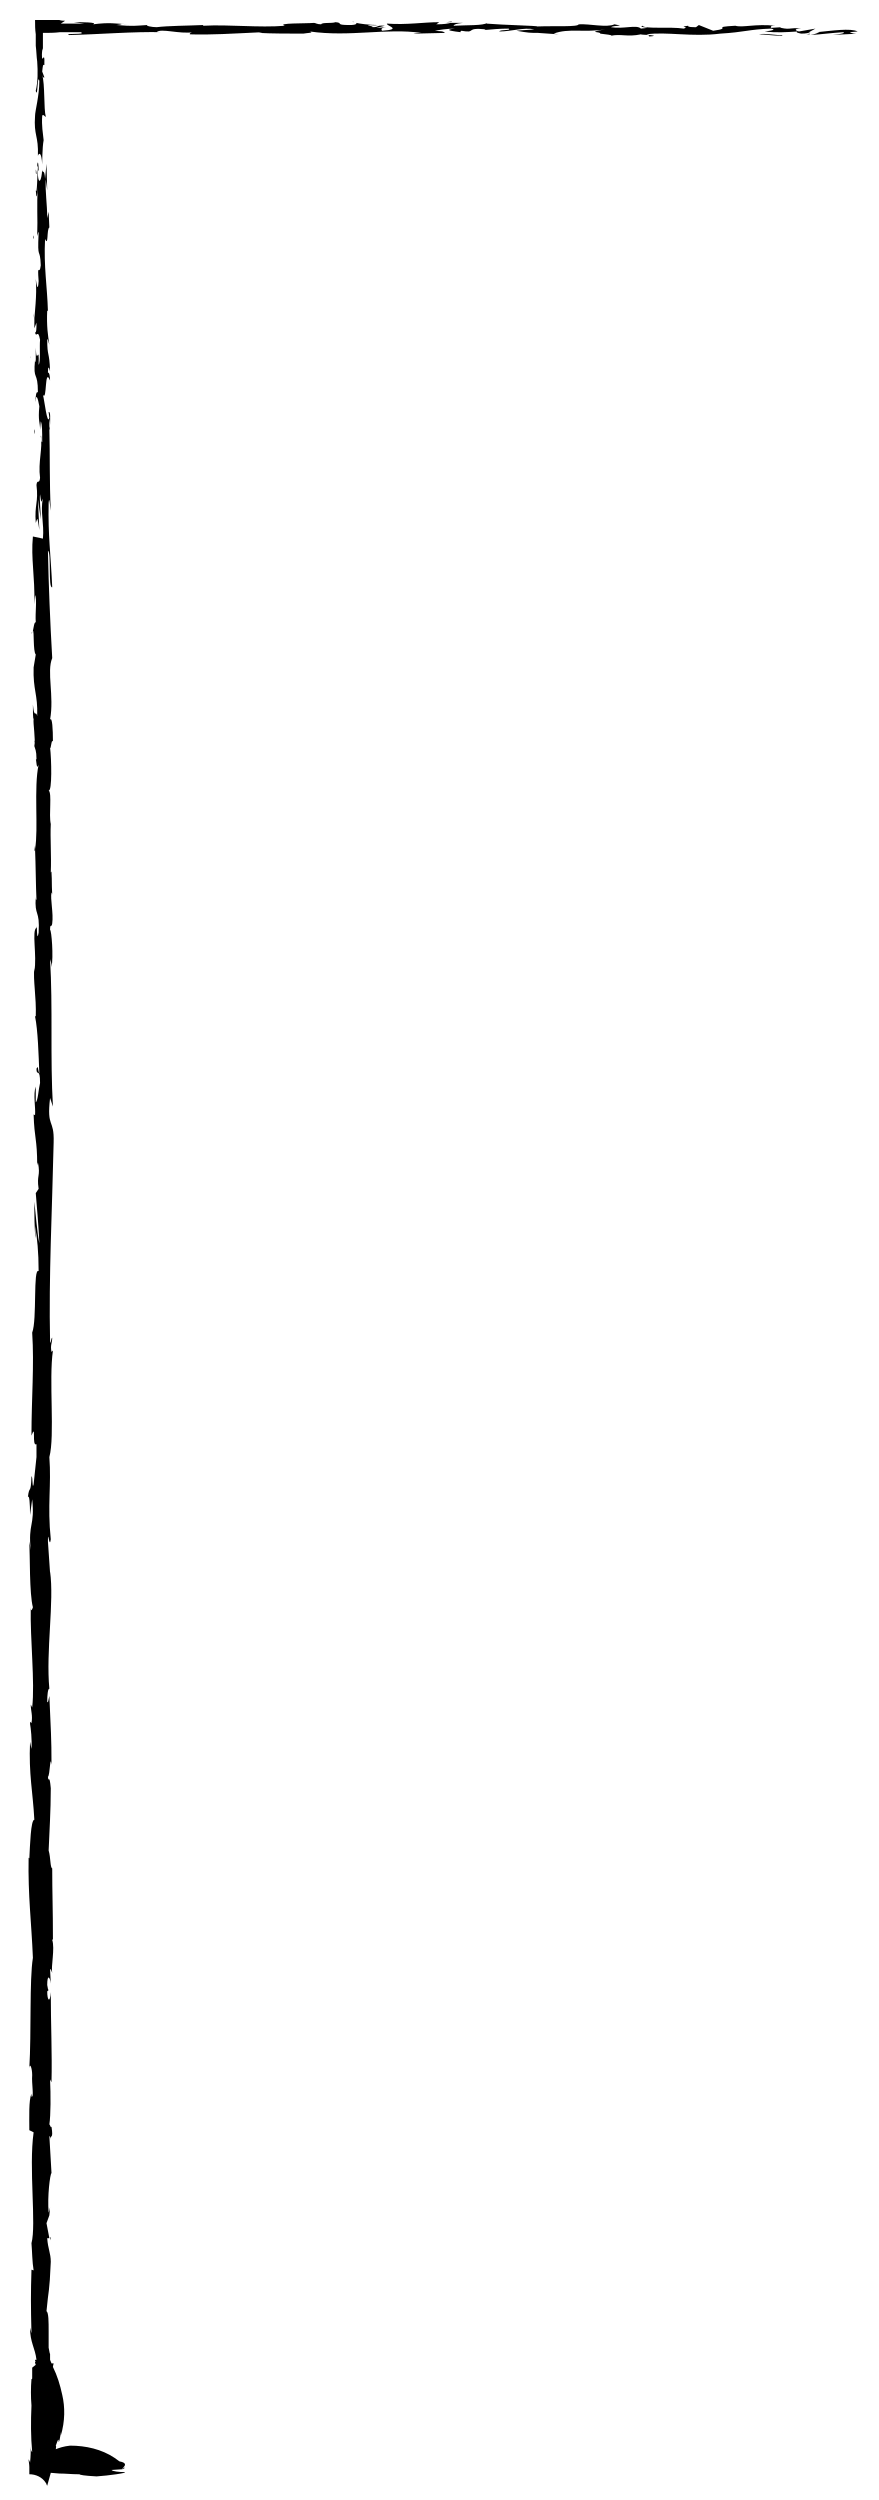
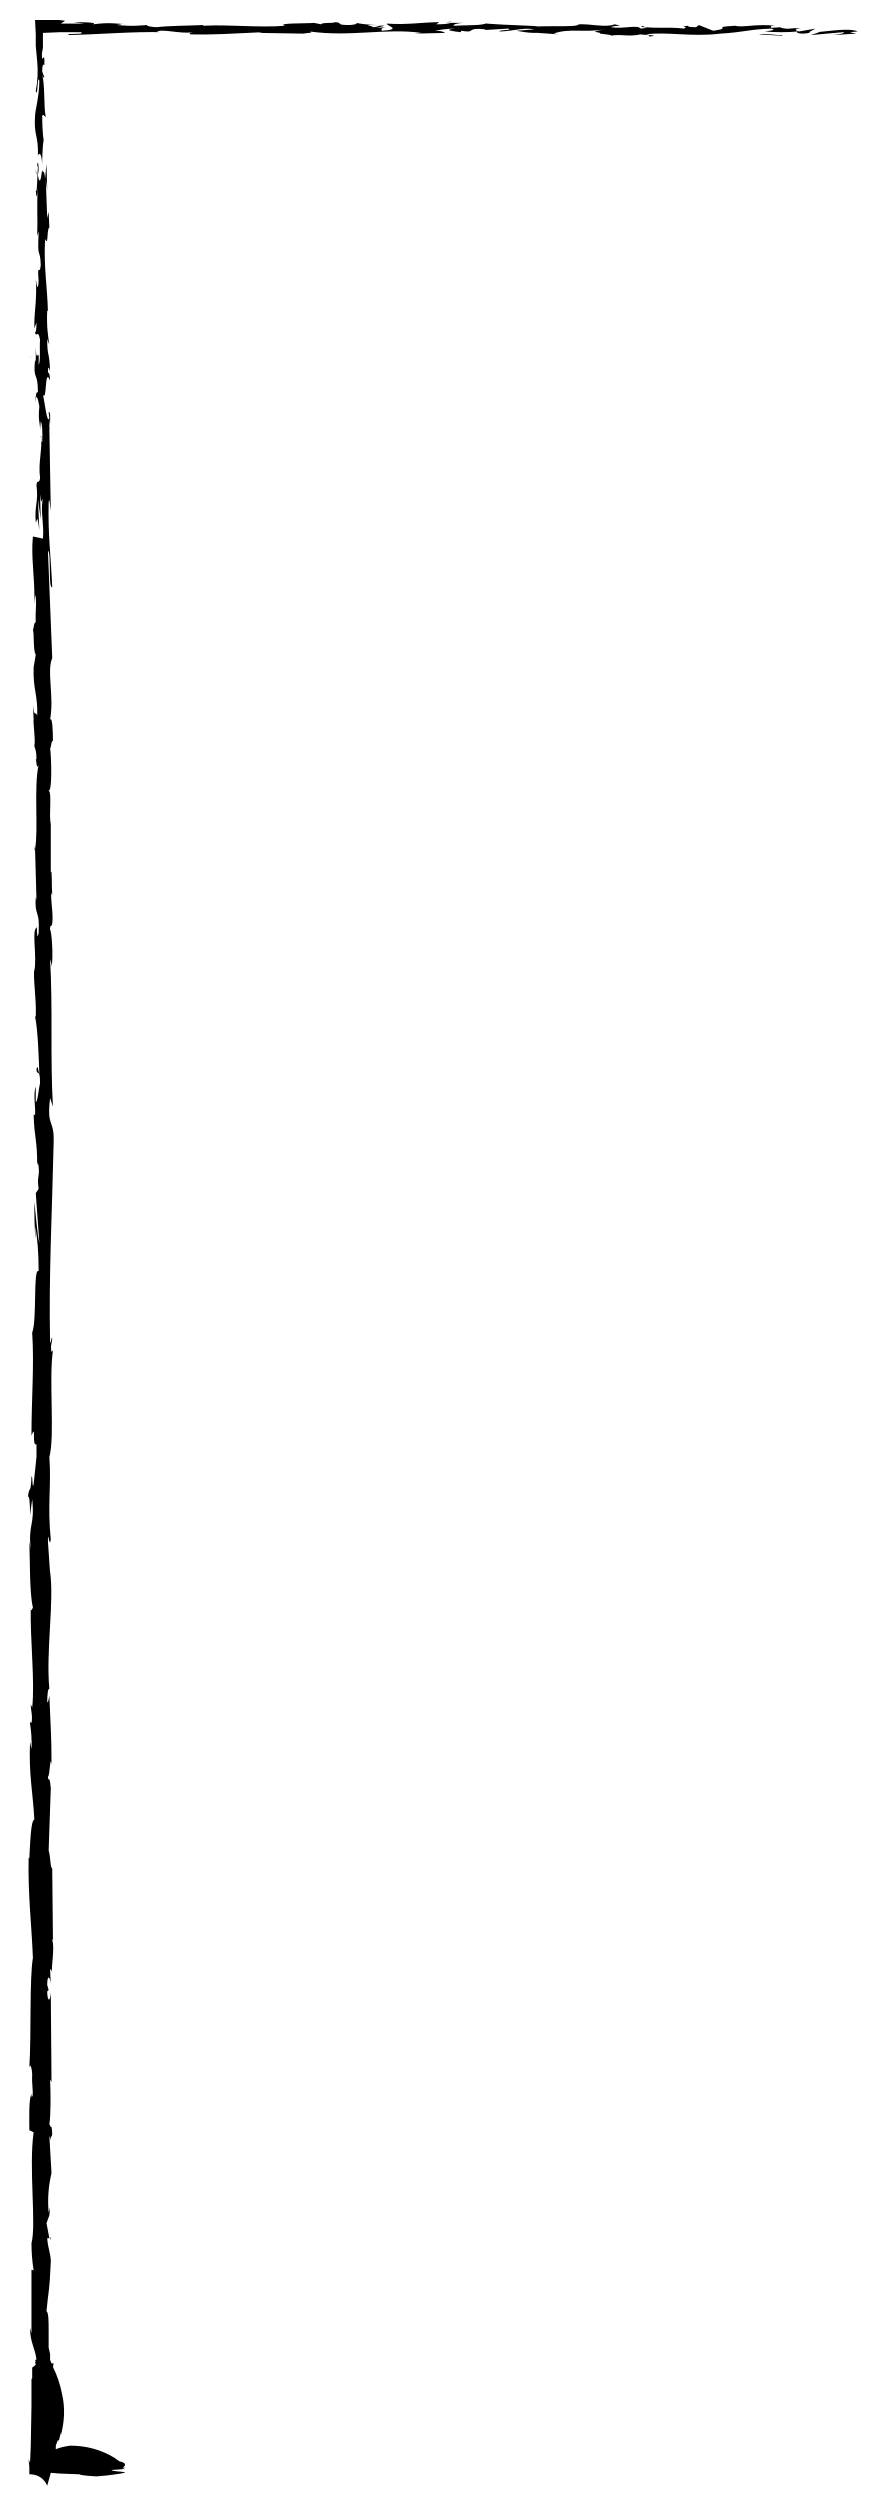
- <svg xmlns="http://www.w3.org/2000/svg" version="1.1" id="Layer_1" x="0px" y="0px" viewBox="0 0 122.8 349.5" style="enable-background:new 0 0 122.8 349.5;" xml:space="preserve">
-   <path d="M15.6,345.3l1.5-0.1c0-0.1,0-0.1,0.1-0.2c0.3-0.3,0.6-0.7-0.5-0.9l-0.7-0.5c-1.8-1.2-4-1.7-6.2-1.7c-0.9,0.1-1.5,0.3-2,0.5  c0-0.2,0.1-0.4,0-0.5c0.4-1.2,0.4-0.8,0.4-0.6v0.1c0.1-0.1,0.2-0.5,0.3-1.4v0.5c0.6-2,0.6-4,0.2-5.7c-0.3-1.4-0.7-2.7-1.3-3.9  c0-0.2,0.1-0.4,0.1-0.5H7.2c-0.1-0.2-0.1-0.3-0.2-0.5v-0.8c-0.1-0.2-0.1-0.5-0.2-0.9v-2.3c0-1.3,0-2.6-0.3-2.8  c0.3-3.3,0.4-2.3,0.6-6.9c0-1.2-0.4-1.8-0.5-3.3h0.3l-0.4-2.1l0.4-1.1l0.1-1.1c-0.1,0.4-0.2,0.8-0.2,0.7c-0.2-2.2,0.2-5.4,0.4-5.5  l-0.3-5.2c0.1,0.1,0.2,0.3,0.2,0.6c-0.1-1,0.4,0.1,0.1-1.9C7.1,297.6,7,297,6.9,297c0.2-1.3,0.2-4.2,0.1-6.3l0.2,0.4  c0.1-3.9-0.1-8.2-0.1-12.6c-0.1,1.6-0.5,1.2-0.5-0.1l0.2-0.2c-0.1,0-0.1-0.2-0.2-0.7c0-1.6,0.4-1.1,0.5-0.2l-0.1-2  c0.1-0.1,0.2,0.3,0.3,0.5c-0.2-0.8,0.4-3.4,0-4.6l0.1-0.1c0-4.4-0.1-6.3-0.1-9.9c-0.3-0.1-0.2-1.5-0.5-2.5c0.1-2.6,0.3-5.5,0.3-8.7  c-0.2-2.2-0.3-0.6-0.4-1.6c0.3-0.2,0.3-3.3,0.5-1.7c0-3.8-0.1-4.8-0.3-9.6c-0.1,0.5-0.2,1.1-0.3,0.8c0-0.9,0.1-1.9,0.3-1.8  c-0.5-5.3,0.7-12.2,0.1-16.4v0.2l-0.3-4.4c0-2,0.2,1.2,0.4-0.3c-0.5-4.8,0.1-7.5-0.2-11.5c0.8-3-0.1-10.8,0.5-14.9L7.2,189  c-0.2-1,0.1-1.2,0.1-2c-0.2,0.1-0.2,1.2-0.3,0.5c-0.2-9,0.3-18.6,0.5-27.8c0.1-3.4-1-1.9-0.5-6.2l0.4,1.2c-0.4-6.8,0-13.9-0.4-20.6  c0.1,0.4,0.2,0.4,0.2,1.1c0.3-1.4,0-5.2-0.2-5.2c0-1,0.2-0.2,0.3-0.9c0.2-1.4-0.3-3.5-0.1-4.3c0-0.1,0.1,0.1,0.1,0.3  c-0.1-1.2,0-3.9-0.2-3.1c0.1-2.5-0.1-4.8,0-6.8c-0.3-1.3,0.2-4.3-0.3-4.7c0.5,0.2,0.4-4.4,0.2-6c0.1,0.5,0.2-1.4,0.4-0.8  c0-1.8-0.1-3.5-0.4-3.1c0.6-3.3-0.5-6.7,0.3-8.6C7,86.8,6.8,81.8,6.7,77c0.5,0.2,0,5.3,0.6,5.1c-0.2-4.6-0.6-7.2-0.5-11.8  C6.9,69.1,7,71,7.1,71.4C6.9,67.4,7,63.6,6.9,60v-1.5c0,0,0.1,0.5,0.1,0.9c0-0.8,0.1-1.9-0.2-1.8l0.1,0.8c-0.3,1.2-0.7-2.6-0.9-3.2  c0.6,1,0.2-4,1-2c0-0.5-0.1-1.2-0.3-1.1c0-0.8,0.1-1,0.3-0.2C6.9,49,6.6,50,6.6,47.4c0.1,0,0.2,0.5,0.3,0.8  c-0.2-1.3-0.4-2.6-0.3-4.8c0.1,0.1,0.1,0.1,0.1,0.1C6.6,40,6.1,37.3,6.3,33.4c0.5,1.2,0.2-1.4,0.6-1.6l-0.1-2.2l-0.2,0.9  c0-2-0.3-3.7-0.2-5.4l0.2,1.5l-0.1-3.7L6.3,25c-0.1-1.6-0.4-0.6-0.4-1.3c-0.1,1.7-0.5,2.1-0.6,0.8c0-0.5,0-0.7,0.1-0.7  c0-0.7-0.1-1.6-0.2-0.7l0.1,0.3c-0.1,1-0.1,3.9-0.3,3.2c0.1,1.6,0.2,0.7,0.3-0.5c-0.2,2.7,0,4.2-0.1,6.9c0.1-0.4,0.2-0.8,0.2-0.4  c-0.2,4,0.2,1.8,0.3,4.5c-0.2,1.6-0.5-0.6-0.3,2.2C5.3,41,5.1,39.7,5,39c0.2,2.5-0.2,4.7-0.2,6.1v0.8l0.3-0.8c0,0.8,0,1.4-0.2,1.4  c0.2,0.8,0.4-0.6,0.7,1c-0.1,1,0.1,3.1-0.2,3.5c0.1-3.2-0.3,0.4-0.4-2.4v2c0,0.1-0.1-0.1-0.1-0.3c-0.3,3.1,0.4,1.4,0.4,4.6  c-0.2-0.4-0.4,0.7-0.3,1.3c0-1.3,0.3-0.6,0.5,0.6c-0.2,2.1,0.1,2.2,0.1,3.3l0.1-1.2c0.2,0.4,0.2,1.4,0.2,2.9  c-0.2,0.1-0.1-1.3-0.2-0.8c0.3,1.6-0.4,3.6-0.1,5.8c-0.1,1-0.4,0.1-0.5,1c0.3,2.5-0.3,2.7-0.1,5.3c0.3-0.8,0.2-0.9,0.5,1l-0.2-4.3  l0.4,2.8c0-1.3-0.2-2.7-0.1-3.5c0.2,1.3,0.1,1.2,0.4,0.6c-0.4,1.8,0.2,3.5,0,5.6L4.6,75c-0.3,3.1,0.3,5.5,0.2,9.5l0.1-1.3  c0.3,0.5,0,2.5,0.1,3.8c-0.2-0.1-0.3,0.7-0.4,1.2c0.2-0.1,0,2.9,0.4,3.3l-0.3,1.8c-0.1,3.2,0.6,3.7,0.5,6.8  c-0.2-0.9-0.4,0.5-0.6-1.6c0,1,0,2,0.1,2c-0.1,0.6,0.3,2.9,0.1,3.8c0.1,0.4,0.3,0.6,0.3,1.8c0,0.1-0.1,0.1-0.1,0  c0.1,0.2,0.1,1.7,0.4,0.8c-0.7,3.2,0,9-0.5,11.8c0.1,2.3,0.1,5,0.2,7.1c-0.1-0.1-0.1,0-0.1-0.4c-0.2,2.8,0.6,1.7,0.4,5  c-0.3,1.7-0.2-1.7-0.3-0.7c-0.7,0.4,0.1,3.9-0.3,6.1v-0.5c-0.2,1.7,0.3,4.1,0.2,6.8c0,0-0.1-0.1-0.1,0c0.4,1.9,0.5,5.4,0.6,8  c-0.3-0.8-0.1-1.2-0.4-0.7c0,1.2,0.5-0.3,0.5,2c-0.2,0.8-0.3,2.5-0.6,2.7v-2.2c-0.4,1.1,0,2.9-0.1,4l-0.2-0.1  c0.1,3.4,0.5,3.4,0.5,7.1l0.1-0.4c0.4,2-0.2,1.7,0.1,3.7L5,166.8c0.1,1.3,0.4,4.6,0.5,7c-0.3-1.3-0.5-4.1-0.7-5.8  c0,1.3,0,4.4,0.2,5.1c0-0.5-0.1-1.2-0.1-1.7c0.3,1.6,0.5,3.7,0.5,6.3c-0.8-0.5-0.2,6.8-0.9,8.6c0.3,4.6-0.1,9.1-0.1,14.4  c0.7-1.9,0,1.6,0.7,1.2v1.8l-0.4,3.8c-0.2,0.9-0.1-1.2-0.3-1.1c-0.1,2.7-0.3,1.1-0.5,2.9c0.2-0.4,0.3,0.9,0.3,2.5l0.3-2.2  c0.4,3.8-0.6,3.3-0.2,7.1l-0.2-1.2c0.1,2,0,7.3,0.5,9.2c-0.1,0.3-0.3,0.8-0.3-0.1c-0.1,4.7,0.6,10.5,0.2,14.1l-0.2-0.4  c0,0.9,0.3,1.5,0.1,2.6c-0.1-0.1-0.2-0.4-0.2,0.1c0.1,0.5,0.3,2.3,0.2,3.5l-0.2-1c-0.2,4.6,0.4,7,0.6,10.9c-0.5,0-0.6,3.6-0.7,5.4  L4,259.7c-0.1,5.3,0.4,9.1,0.6,14c-0.5,3.1-0.2,10.4-0.5,15.4c0.1-0.8,0.4,0.1,0.4,1c-0.1,1.2,0.3,3.2-0.1,3v-0.4  c-0.4,0.9-0.3,3.3-0.3,5.1l0.6,0.3c-0.7,5,0.4,12.9-0.3,15.5c0.1,1.2,0.1,2.6,0.3,3.8l-0.3-0.1c-0.1,3.3-0.1,4.9,0,8.9l-0.2-0.8  c0,2.1,0.7,2.8,0.9,4.5H4.9c0,0.1,0,0.2,0.1,0.3H4.9c0,0.1,0,0.2,0.1,0.4L4.5,331v1.5c0,0.1-0.1,0.1-0.1,0.1c-0.1,1.2-0.1,2.5,0,3.7  c-0.1,2.2-0.1,4.4,0.1,6.5c-0.1-0.1-0.2-0.2-0.2-0.8c0,0.5,0,1.4-0.1,2.3c0-0.1-0.1-0.3-0.2-0.5c0,0.3,0.1,0.7,0.1,1.1l0,1  c0.9,0,1.8,0.4,2.3,1.2c0.1,0.1,0.1,0.3,0.2,0.4l0.5-1.8l1.2,0.1c0.9,0,1.7,0.1,2.6,0.1c0.1,0,0.1,0,0.2,0c0.1,0.1,0.6,0.2,2.4,0.3  c1.6-0.1,4.5-0.5,3.9-0.6C16.7,345.6,15.7,345.5,15.6,345.3z" />
-   <path d="M109.4,4.9c-0.6,0.1-2.5-0.3-3.3-0.1c0.8,0,2,0.2,3.2,0.2L109.4,4.9z" />
-   <path d="M114,4l-2.3,0.4C111.2,4.3,110.9,4,112,4c-1.6-0.2-1.4,0.2-2.8-0.1c-0.2,0-0.1-0.1,0.1-0.1l-1.6,0.1  c0.3-0.1-0.3-0.3,0.7-0.3c-2.8-0.3-4.6,0.3-5.6,0c-3.6,0.2-0.2,0.3-3.1,0.7l-2-0.8l-0.4,0.3c-0.4,0-1.2,0-1.1-0.2  c-1.5,0.2,0.3,0.1-0.6,0.4c-2-0.3-5.4,0.1-5.8-0.4c-0.7,0.3,1.9,0.2-0.2,0.4c-0.6-0.6-2.4,0.1-4.2-0.2c0.5-0.3,2.2-0.1,0.5-0.4  c-1.1,0.5-3.5-0.1-5,0c-0.1,0.4-3.3,0.2-5.8,0.3c0.2-0.1-4.8-0.2-7.1-0.4l0.1-0.1c-0.5,0.4-2.9,0.3-4.7,0.4c0.1-0.2,0.4-0.3,1.3-0.4  H63c-0.4,0.1-0.9,0.2-2,0.2l0.4-0.3c-2.2,0-4.5,0.4-7.3,0.2c-0.2,0.3,2.3,0.8-0.7,1c-0.1-0.2-0.2-0.4,0.6-0.5  c-0.3,0-0.9,0.1-1.4,0.1l1.2-0.3c-1.3-0.1-0.7,0.2-1.7,0.2c0-0.2-0.8-0.2-0.6-0.3c0.3,0,0.9,0.1,1.3,0c-1.2,0-2.6-0.2-3-0.3  c0.1,0.1,0,0.3-0.9,0.3c-2.2,0-0.8-0.3-2-0.4c-0.5,0.2-1.9,0-2,0.3c-0.6,0-0.8-0.2-1-0.2c-1.1,0.1-5.3,0-4.1,0.4h0.1  c-3.8,0.3-7.8-0.2-11.5,0V3.5c-2.2,0.1-4.9,0.1-6.5,0.3c-0.7,0-1.6-0.2-1.3-0.3c-1.7,0.1-1.9,0.2-4.3,0c1.7-0.2-0.6-0.2,1.8-0.1  c-2.2-0.1-2.7-0.3-5.1,0c0.8-0.3-1.7-0.3-2.7-0.3l1.5,0.2H8.5l0.6-0.4c-0.3,0-0.5,0-0.8-0.1H4.9c0,0.7,0,1.3,0.1,2v1.6  c0.1,0.8,0.1,1.5,0.2,2.2C5.3,10,5.3,11.4,5,12.7c0.3,1.2,0.2-2.5,0.5-1.4c0,2.1-0.6,4.2-0.6,4.9c-0.2,2.8,0.5,2.7,0.4,5.6  c0.1-0.4,0.5-0.7,0.6,1.2v-0.4c0,0.5,0-2,0.2-3c-0.1-1-0.3-2-0.2-3.4c0.1-0.4,0.5,0.3,0.5,0.1c-0.3-1-0.1-4.6-0.5-5.8  c0.1,0.4,0.3,0.4,0.3,0.3L5.9,10C6,9.1,6,9,6.2,9.1C6.3,6.4,5.7,10,5.9,6.7C5.9,7,6,6.8,6,7.4V4.6c0.8,0,1.6,0,2.4-0.1h2.9  c0.9,0.4-2.6,0.1-1.6,0.4c4.3-0.1,8.9-0.5,13-0.4h-0.8c0.6-0.6,3.1,0.3,5.2,0c-0.5,0-0.7,0.3-0.5,0.3c2.8,0.1,5.8-0.1,10.1-0.3  l-0.5,0.1c1.7,0.1,4.4,0.1,6.2,0.1c0.5-0.1,1.6-0.1,0.9-0.3C48.9,5.2,54,3.9,58.9,4.6c-0.6,0-1.4,0.1-0.9,0.1l4.2-0.1  c-0.3-0.3-0.6-0.2-1.4-0.3C61.3,4.2,62.5,4,63.6,4c-1.9,0.2,0,0.4,0.8,0.5c-0.1-0.1,0.1-0.2,0.1-0.2c2.2,0.4,0.4-0.5,3.4-0.2  l-0.2,0.1C68.8,4.1,69.9,4,71.1,4c0.5,0.3-1.2,0.1-1.3,0.4c1.7,0,3.4-0.6,4.9-0.3c-0.7,0.1-1.8,0.1-2.5,0.2c1.7,0.3,1.9,0.3,3.1,0.3  h-0.1l2.9,0.2l-0.7-0.1c2.1-0.8,4.3-0.1,7.2-0.6c-2.8,0.5-0.5,0.3-0.7,0.6c0.7,0.1,1.9,0.2,1.5,0.3c1.4-0.3,2.3,0.2,4.2-0.2  c0.1,0.1,1.5,0,1.1,0.3c1.8-0.1-0.4-0.2-0.3-0.3c2.7-0.4,6.4,0.4,10.3-0.1c3.4-0.2,4-0.6,7.1-0.7c1.1,0.2-0.9,0.4-0.9,0.4  c1.7,0.2,3,0.1,4.6,0c-0.3,0.1,0,0.2,0.5,0.3c0.8,0,1-0.1,1.3-0.2c-0.1,0-0.1,0-0.2,0L114,4z" />
-   <path d="M119.9,4.4c-1-0.5-3.6-0.1-5.7,0.1h0.4c-0.3,0.1-0.7,0.3-1.3,0.4c1.5-0.1,3-0.3,4.6-0.4c0.4,0.2-1,0.3-1.5,0.4  c1-0.1,2.3-0.1,3.3-0.2c-0.6,0-0.9-0.2-0.9-0.2L119.9,4.4z" />
-   <path d="M6.7,43.5c0,0.1,0,0.1,0,0.2C6.7,43.6,6.7,43.5,6.7,43.5z" />
-   <path d="M6.9,236.1L6.9,236.1c0,0.1,0,0.1,0,0.2V236.1z" />
-   <path d="M6.9,59.6c0,0.1,0,0.3,0,0.4C7,60.2,7,59.9,6.9,59.6z" />
-   <path d="M7,308.6c0-0.1,0-0.3,0-0.4V308.6z" />
-   <path d="M7.1,299.8c0-0.2,0-0.4,0-0.6C7.1,299.3,7.1,299.5,7.1,299.8z" />
-   <path d="M6.8,278.1L6.8,278.1C6.8,278.2,6.8,278.2,6.8,278.1z" />
-   <path d="M17.5,345h-0.3c0,0.1-0.1,0.1-0.1,0.2L17.5,345z" />
-   <path d="M102.8,3.6L102.8,3.6c0.1,0,0.1,0,0.2,0H102.8z" />
-   <path d="M4.9,103.5c0,0.1-0.1,0.2,0,0.3V103.5z" />
-   <path d="M7.3,333.2c0,0.1,0.1,0.1,0.1,0.2v-0.1c0,0,0-0.1,0-0.2c-0.1-0.1-0.1-0.1-0.1-0.2V333.2z" />
-   <path d="M5.9,23.7c0-0.1,0-0.3,0-0.4c0-0.1,0-0.2,0-0.3C5.9,23.4,5.9,23.6,5.9,23.7z" />
-   <path d="M76.1,4.6c-0.1,0-0.2,0-0.3,0H76.1z" />
-   <path d="M84.3,4.6L84.3,4.6C84.3,4.7,84.3,4.6,84.3,4.6z" />
-   <path d="M4.8,119c0.1-0.1,0.1-0.2,0.1-0.3v-0.5L4.8,119z" />
-   <path d="M4.8,45c0-0.4,0-0.7-0.1-1.2L4.8,45z" />
-   <path d="M4.3,50.1C4.2,49.6,4.2,49.9,4.3,50.1L4.3,50.1z" />
-   <path d="M4.7,32.9c-0.1,0.2-0.1,0.4,0,0.5V32.9z" />
-   <path d="M4.4,88.6c0.1-0.1,0.1-0.2,0.1-0.4C4.5,88.2,4.5,88.3,4.4,88.6z" />
-   <path d="M49.5,3.1c-0.1,0-0.1-0.1-0.2-0.1C49.3,3,49.3,3.1,49.5,3.1z" />
-   <path d="M63.2,3l-0.8,0.1h0.4C63,3.1,63.1,3.1,63.2,3z" />
-   <path d="M5.1,24.3c0-0.4-0.1-0.6-0.1-0.6C5,24.1,5,24.4,5.1,24.3z" />
-   <polygon points="7.1,313.2 7.1,312.8 7,312.8 " />
-   <path d="M4.8,60.7c0.1-0.3,0.1-0.5,0-0.7V60.7z" />
-   <path d="M65,4.6c0,0-0.1,0-0.2-0.1C64.8,4.5,64.9,4.6,65,4.6z" />
-   <path d="M65.1,4.6C65.1,4.6,65.1,4.6,65.1,4.6L65.1,4.6z" />
-   <path d="M113.2,4.8V4.7c-0.1,0-0.3,0.1-0.5,0.1H113.2z" />
+ <svg xmlns="http://www.w3.org/2000/svg" xml:space="preserve" viewBox="0 0 122.8 349.5">
+   <path d="m15.6 345.3 1.5-.1.1-.2c.3-.3.6-.7-.5-.9l-.7-.5q-2.8-1.7-6.2-1.7-1.3.2-2 .5v-.5c.4-1.2.4-.8.4-.6v.1l.3-1.4v.5q.8-3 .2-5.7-.4-2.1-1.3-3.9l.1-.5h-.3l-.2-.5v-.8l-.2-.9v-2.3c0-1.3 0-2.6-.3-2.8.3-3.3.4-2.3.6-6.9 0-1.2-.4-1.8-.5-3.3h.3l-.4-2.1.4-1.1.1-1.1-.2.7a17 17 0 0 1 .4-5.5l-.3-5.2.2.6c-.1-1 .4.1.1-1.9-.1.3-.2-.3-.3-.3.2-1.3.2-4.2.1-6.3l.2.4-.1-12.6c-.1 1.6-.5 1.2-.5-.1l.2-.2-.2-.7c0-1.6.4-1.1.5-.2l-.1-2q.2 0 .3.5c-.2-.8.4-3.4 0-4.6l.1-.1-.1-9.9c-.3-.1-.2-1.5-.5-2.5l.3-8.7c-.2-2.2-.3-.6-.4-1.6.3-.2.3-3.3.5-1.7 0-3.8-.1-4.8-.3-9.6-.1.5-.2 1.1-.3.8 0-.9.1-1.9.3-1.8-.5-5.3.7-12.2.1-16.4v.2l-.3-4.4c0-2 .2 1.2.4-.3-.5-4.8.1-7.5-.2-11.5.8-3-.1-10.8.5-14.9l-.2.2c-.2-1 .1-1.2.1-2-.2.1-.2 1.2-.3.5-.2-9 .3-18.6.5-27.8.1-3.4-1-1.9-.5-6.2l.4 1.2c-.4-6.8 0-13.9-.4-20.6.1.4.2.4.2 1.1.3-1.4 0-5.2-.2-5.2 0-1 .2-.2.3-.9.2-1.4-.3-3.5-.1-4.3l.1.3c-.1-1.2 0-3.9-.2-3.1v-6.8c-.3-1.3.2-4.3-.3-4.7.5.2.4-4.4.2-6 .1.5.2-1.4.4-.8 0-1.8-.1-3.5-.4-3.1.6-3.3-.5-6.7.3-8.6l-.6-15c.5.2 0 5.3.6 5.1-.2-4.6-.6-7.2-.5-11.8.1-1.2.2.7.3 1.1L6.9 60v-1.5l.1.9c0-.8.1-1.9-.2-1.8l.1.8c-.3 1.2-.7-2.6-.9-3.2.6 1 .2-4 1-2 0-.5-.1-1.2-.3-1.1q0-1.3.3-.2c-.1-2.9-.4-1.9-.4-4.5l.3.8c-.2-1.3-.4-2.6-.3-4.8l.1.1c-.1-3.5-.6-6.2-.4-10.1.5 1.2.2-1.4.6-1.6l-.1-2.2-.2.9-.2-5.4.2 1.5-.1-3.7-.2 2.1c-.1-1.6-.4-.6-.4-1.3q-.3 2.6-.6.8l.1-.7c0-.7-.1-1.6-.2-.7l.1.3c-.1 1-.1 3.9-.3 3.2.1 1.6.2.7.3-.5-.2 2.7 0 4.2-.1 6.9q.2-.8.2-.4c-.2 4 .2 1.8.3 4.5-.2 1.6-.5-.6-.3 2.2-.1 1.7-.3.4-.4-.3.2 2.5-.2 4.7-.2 6.1v.8l.3-.8q0 1.3-.2 1.4c.2.8.4-.6.7 1-.1 1 .1 3.1-.2 3.5.1-3.2-.3.4-.4-2.4v2l-.1-.3c-.3 3.1.4 1.4.4 4.6-.2-.4-.4.7-.3 1.3 0-1.3.3-.6.5.6-.2 2.1.1 2.2.1 3.3l.1-1.2q.3.6.2 2.9c-.2.1-.1-1.3-.2-.8.3 1.6-.4 3.6-.1 5.8-.1 1-.4.1-.5 1 .3 2.5-.3 2.7-.1 5.3.3-.8.2-.9.5 1l-.2-4.3.4 2.8-.1-3.5c.2 1.3.1 1.2.4.6-.4 1.8.2 3.5 0 5.6L4.6 75c-.3 3.1.3 5.5.2 9.5l.1-1.3c.3.5 0 2.5.1 3.8-.2-.1-.3.7-.4 1.2.2-.1 0 2.9.4 3.3l-.3 1.8c-.1 3.2.6 3.7.5 6.8-.2-.9-.4.5-.6-1.6l.1 2c-.1.6.3 2.9.1 3.8.1.4.3.6.3 1.8q0 .1-.1 0c.1.2.1 1.7.4.8-.7 3.2 0 9-.5 11.8l.2 7.1-.1-.4c-.2 2.8.6 1.7.4 5-.3 1.7-.2-1.7-.3-.7-.7.4.1 3.9-.3 6.1v-.5c-.2 1.7.3 4.1.2 6.8h-.1c.4 1.9.5 5.4.6 8-.3-.8-.1-1.2-.4-.7 0 1.2.5-.3.5 2-.2.8-.3 2.5-.6 2.7v-2.2c-.4 1.1 0 2.9-.1 4l-.2-.1c.1 3.4.5 3.4.5 7.1l.1-.4c.4 2-.2 1.7.1 3.7l-.4.6.5 7c-.3-1.3-.5-4.1-.7-5.8 0 1.3 0 4.4.2 5.1l-.1-1.7q.5 2.4.5 6.3c-.8-.5-.2 6.8-.9 8.6.3 4.6-.1 9.1-.1 14.4.7-1.9 0 1.6.7 1.2v1.8l-.4 3.8c-.2.9-.1-1.2-.3-1.1-.1 2.7-.3 1.1-.5 2.9.2-.4.3.9.3 2.5l.3-2.2c.4 3.8-.6 3.3-.2 7.1l-.2-1.2c.1 2 0 7.3.5 9.2-.1.3-.3.8-.3-.1-.1 4.7.6 10.5.2 14.1l-.2-.4c0 .9.3 1.5.1 2.6-.1-.1-.2-.4-.2.1.1.5.3 2.3.2 3.5l-.2-1c-.2 4.6.4 7 .6 10.9-.5 0-.6 3.6-.7 5.4l-.1-.1c-.1 5.3.4 9.1.6 14-.5 3.1-.2 10.4-.5 15.4.1-.8.4.1.4 1-.1 1.2.3 3.2-.1 3v-.4c-.4.9-.3 3.3-.3 5.1l.6.3c-.7 5 .4 12.9-.3 15.5q0 1.9.3 3.8l-.3-.1v8.9l-.2-.8c0 2.1.7 2.8.9 4.5h-.2l.1.3h-.1l.1.4-.5.4v1.5l-.1.1v3.7l-.1 5.7-.1 2.3-.2-.5.1 1.1v1q1.5 0 2.3 1.2l.2.4.5-1.8 1.2.1 2.6.1h.2c.1.1.6.2 2.4.3 1.6-.1 4.5-.5 3.9-.6s-1.7-.1-1.8-.3" />
+   <path d="M109.4 4.9c-.6.1-2.5-.3-3.3-.1l3.2.2z" />
+   <path d="m114 4-2.3.4c-.5-.1-.8-.4.3-.4-1.6-.2-1.4.2-2.8-.1q-.2 0 .1-.1l-1.6.1c.3-.1-.3-.3.7-.3-2.8-.3-4.6.3-5.6 0-3.6.2-.2.3-3.1.7l-2-.8-.4.3c-.4 0-1.2 0-1.1-.2-1.5.2.3.1-.6.4-2-.3-5.4.1-5.8-.4-.7.3 1.9.2-.2.4-.6-.6-2.4.1-4.2-.2.5-.3 2.2-.1.5-.4-1.1.5-3.5-.1-5 0-.1.4-3.3.2-5.8.3.2-.1-4.8-.2-7.1-.4l.1-.1c-.5.4-2.9.3-4.7.4q0-.3 1.3-.4H63q-.5.2-2 .2l.4-.3c-2.2 0-4.5.4-7.3.2-.2.3 2.3.8-.7 1-.1-.2-.2-.4.6-.5l-1.4.1 1.2-.3c-1.3-.1-.7.2-1.7.2 0-.2-.8-.2-.6-.3h1.3c-1.2 0-2.6-.2-3-.3q.3.2-.9.3c-2.2 0-.8-.3-2-.4-.5.2-1.9 0-2 .3l-1-.2c-1.1.1-5.3 0-4.1.4h.1c-3.8.3-7.8-.2-11.5 0v-.1c-2.2.1-4.9.1-6.5.3-.7 0-1.6-.2-1.3-.3-1.7.1-1.9.2-4.3 0 1.7-.2-.6-.2 1.8-.1-2.2-.1-2.7-.3-5.1 0 .8-.3-1.7-.3-2.7-.3l1.5.2H8.5l.6-.4-.8-.1H4.9l.1 2v1.6l.2 2.2a14 14 0 0 1-.2 4.1c.3 1.2.2-2.5.5-1.4 0 2.1-.6 4.2-.6 4.9-.2 2.8.5 2.7.4 5.6.1-.4.5-.7.6 1.2v-.4c0 .5 0-2 .2-3q-.2-1.4-.2-3.4c.1-.4.5.3.5.1-.3-1-.1-4.6-.5-5.8q.2.5.3.3l-.3-.8q0-1.2.3-.9c.1-2.7-.5.9-.3-2.4l.1.7V4.6l2.4-.1h2.9c.9.4-2.6.1-1.6.4 4.3-.1 8.9-.5 13-.4h-.8c.6-.6 3.1.3 5.2 0q-.8.1-.5.3c2.8.1 5.8-.1 10.1-.3l-.5.1 6.2.1c.5-.1 1.6-.1.9-.3 5.6.8 10.7-.5 15.6.2l-.9.1 4.2-.1q-.3-.3-1.4-.3c.5-.1 1.7-.3 2.8-.3-1.9.2 0 .4.8.5l.1-.2c2.2.4.4-.5 3.4-.2l-.2.1 3.4-.2c.5.3-1.2.1-1.3.4 1.7 0 3.4-.6 4.9-.3l-2.5.2c1.7.3 1.9.3 3.1.3h-.1l2.9.2-.7-.1c2.1-.8 4.3-.1 7.2-.6-2.8.5-.5.3-.7.6.7.1 1.9.2 1.5.3 1.4-.3 2.3.2 4.2-.2.1.1 1.5 0 1.1.3 1.8-.1-.4-.2-.3-.3 2.7-.4 6.4.4 10.3-.1 3.4-.2 4-.6 7.1-.7 1.1.2-.9.4-.9.4q2.4.2 4.6 0-.3.2.5.3 1 0 1.3-.2h-.2z" />
+   <path d="M119.9 4.4c-1-.5-3.6-.1-5.7.1h.4l-1.3.4 4.6-.4c.4.2-1 .3-1.5.4l3.3-.2-.9-.2z" />
+   <path d="M6.7 43.5v.2z" />
+   <path d="M6.9 236.1v.2z" />
+   <path d="M6.9 59.6v.4q.1.2 0-.4" />
+   <path d="M7 308.6v-.4z" />
+   <path d="M7.1 299.8v-.6z" />
+   <path d="M6.8 278.1q0 .2 0 0" />
+   <path d="M17.5 345h-.3l-.1.2z" />
+   <path d="M102.8 3.6h.2z" />
+   <path d="M4.9 103.5v.3z" />
+   <path d="m7.3 333.2.1.2v-.3l-.1-.2z" />
+   <path d="M5.9 23.7V23z" />
+   <path d="M76.1 4.6h-.3z" />
+   <path d="m4.8 119 .1-.3v-.5z" />
+   <path d="m4.8 45-.1-1.2z" />
+   <path d="M4.3 50.1c-.1-.5-.1-.2 0 0" />
+   <path d="M4.7 32.9v.5z" />
+   <path d="m4.4 88.6.1-.4z" />
+   <path d="m49.5 3.1-.2-.1z" />
+   <path d="m63.2 3-.8.1h.4z" />
+   <path d="m5.1 24.3-.1-.6q0 .7.1.6" />
+   <path d="M7.1 313.2v-.4H7z" />
+   <path d="M4.8 60.7V60z" />
+   <path d="m65 4.6-.2-.1z" />
+   <path d="m113.2 4.8-.5.1z" />
</svg>
